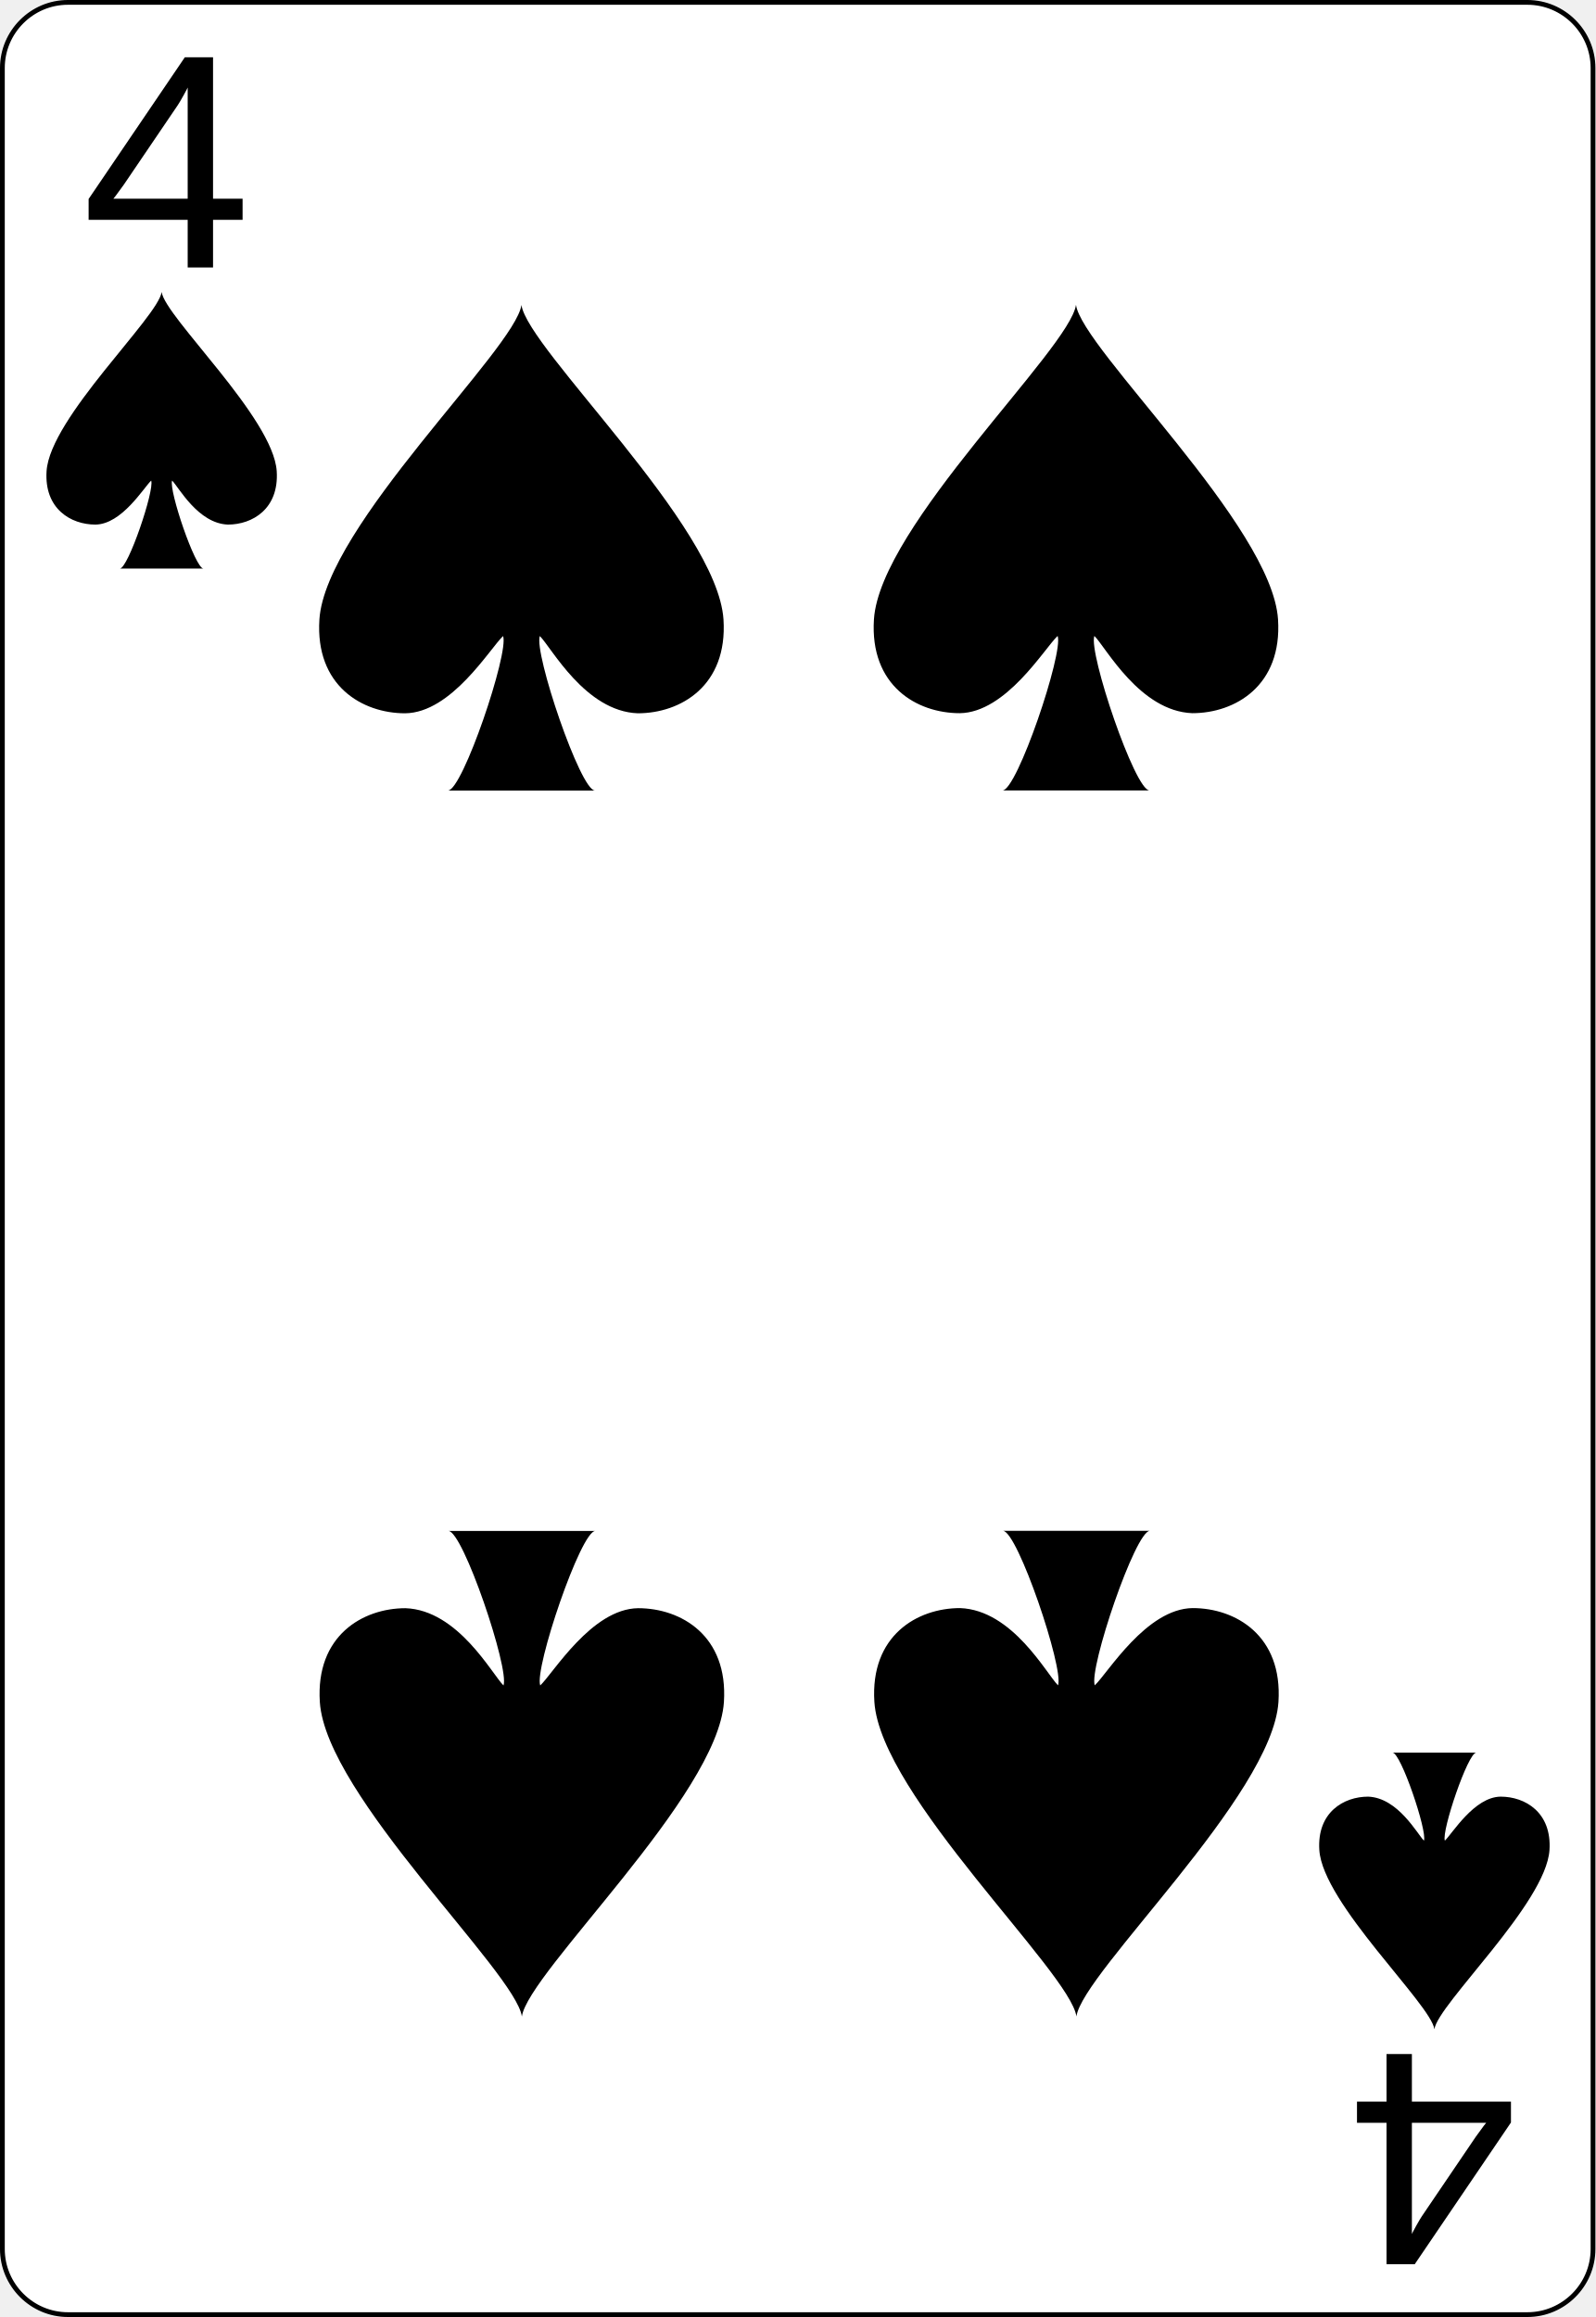
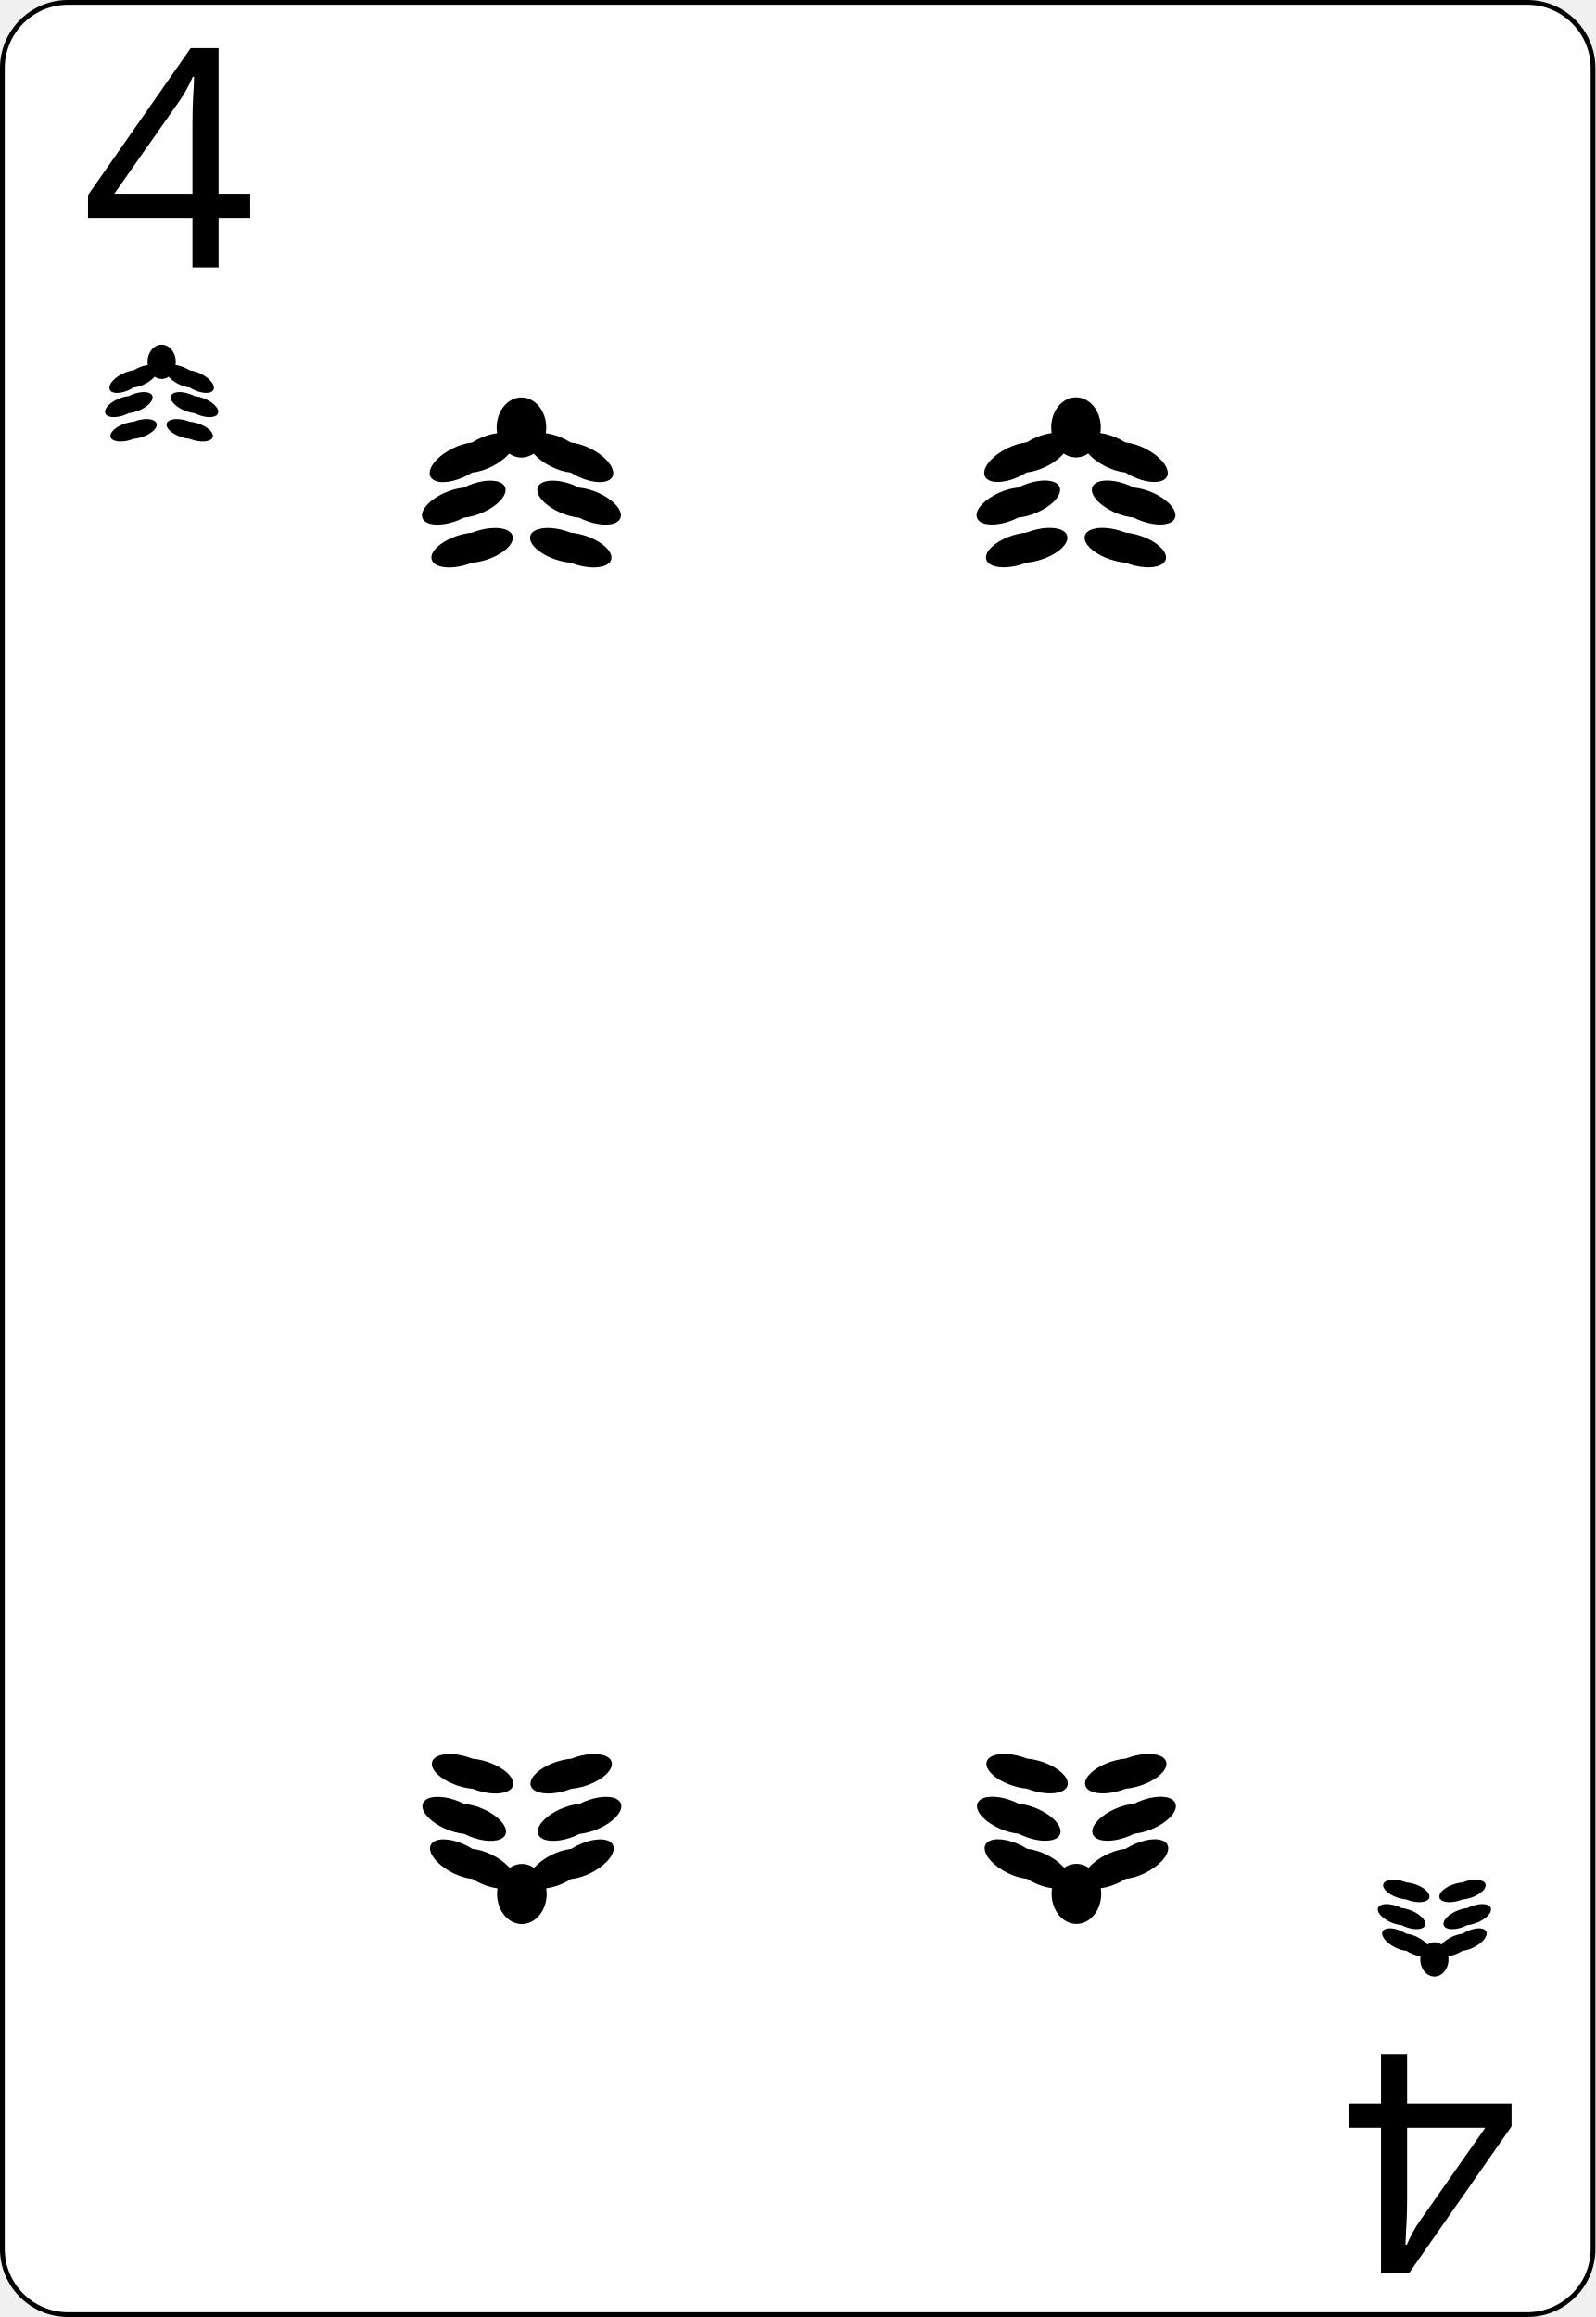
<svg xmlns="http://www.w3.org/2000/svg" width="167.087pt" height="242.667pt" viewBox="0 0 167.087 242.667" xml:space="preserve" id="svg2" version="1.1">
  <defs id="defs41" />
  <g id="Layer_x0020_1" style="fill-rule:nonzero;clip-rule:nonzero;stroke:#000000;stroke-miterlimit:4;">
    <path style="fill:#FFFFFF;stroke-width:0.5;" d="M166.837,235.548c0,3.777-3.087,6.869-6.871,6.869H7.111c-3.775,0-6.861-3.092-6.861-6.869V7.12C0.25,3.343,3.336,0.25,7.111,0.25h152.855    c3.784,0,6.871,3.093,6.871,6.87v228.428z" id="path5" />
    <g style="stroke:none;" id="g7">
      <g id="g9">
				
			</g>
    </g>
    <g id="g15">
			
		</g>
    <g id="g19">
			
		</g>
    <g style="stroke:none;" id="g23">
      <g id="g25">
				
			</g>
    </g>
    <g style="stroke:none;" id="g31">
      <g id="g33">
				
			</g>
    </g>
  </g>
-   <text xml:space="preserve" style="font-size:32px;font-style:normal;font-weight:normal;line-height:125%;letter-spacing:0px;word-spacing:0px;fill:#000000;fill-opacity:1;stroke:none;font-family:Bitstream Vera Sans" x="8.547" y="28.013" id="text3788">
-     <tspan id="tspan3790" x="8.547" y="28.013" style="font-style:normal;font-variant:normal;font-weight:normal;font-stretch:normal;font-family:Arial;-inkscape-font-specification:Arial">4</tspan>
+   <text xml:space="preserve" style="font-size:32px;font-style:normal;font-weight:normal;line-height:125%;letter-spacing:0px;word-spacing:0px;fill:#000000;fill-opacity:1;stroke:none;font-family:'Oswald', sans-serif" x="8.547" y="28.013" id="text3788">
+     <tspan id="tspan3790" x="8.547" y="28.013" style="font-style:normal;font-variant:normal;font-weight:normal;font-stretch:normal;font-family:'Oswald', sans-serif;-inkscape-font-specification:'Oswald'">4</tspan>
  </text>
  <g transform="matrix(1.508595,0,0,1.379325,16.92904,45.0659)" id="layer1-7">
-     <path id="sl" d="M 7.989,3.103 C 7.747,-0.954 0.242,-8.59 0,-10.5 c -0.242,1.909 -7.747,9.545 -7.989,13.603 -0.169,2.868 1.695,4.057 3.39,4.057 1.835,-0.022 3.351,-2.801 3.873,-3.341 0.242,0.716 -1.603,6.682 -2.179,6.682 l 5.811,0 C 2.33,10.501 0.485,4.535 0.727,3.819 1.184,4.315 2.524,7.077 4.601,7.16 6.295,7.159 8.158,5.971 7.989,3.103 z" style="fill:#000000" />
+     <path id="sl" d="   M 0,-5.85 L 0,5.85   M -1.95,-4.55 A 1.3,0.65 -30 1,1 -1.95,-3.25 A 1.3,0.65 -30 1,1 -1.95,-4.55 z   M -2.28,-2.6 A 1.3,0.65 -25 1,1 -2.28,-1.3 A 1.3,0.65 -25 1,1 -2.28,-2.6 z   M -1.95,-0.65 A 1.3,0.65 -20 1,1 -1.95,0.65 A 1.3,0.65 -20 1,1 -1.95,-0.65 z   M 1.95,-4.55 A 1.3,0.65 30 1,1 1.95,-3.25 A 1.3,0.65 30 1,1 1.95,-4.55 z   M 2.28,-2.6 A 1.3,0.65 25 1,1 2.28,-1.3 A 1.3,0.65 25 1,1 2.28,-2.6 z   M 1.95,-0.65 A 1.3,0.65 20 1,1 1.95,0.65 A 1.3,0.65 20 1,1 1.95,-0.65 z   M 0,-6.5 A 0.98,1.3 0 1,1 0,-3.9 A 0.98,1.3 0 1,1 0,-6.5 z" style="fill:#000000" />
  </g>
  <g transform="matrix(2.648679,0,0,2.421718,54.61089,57.36599)" id="layer1-7-88">
-     <path id="sl-4" d="M 7.989,3.103 C 7.747,-0.954 0.242,-8.59 0,-10.5 c -0.242,1.909 -7.747,9.545 -7.989,13.603 -0.169,2.868 1.695,4.057 3.39,4.057 1.835,-0.022 3.351,-2.801 3.873,-3.341 0.242,0.716 -1.603,6.682 -2.179,6.682 l 5.811,0 C 2.33,10.501 0.485,4.535 0.727,3.819 1.184,4.315 2.524,7.077 4.601,7.16 6.295,7.159 8.158,5.971 7.989,3.103 z" style="fill:#000000" />
+     <path id="sl-4" d="   M 0,-5.85 L 0,5.85   M -1.95,-4.55 A 1.3,0.65 -30 1,1 -1.95,-3.25 A 1.3,0.65 -30 1,1 -1.95,-4.55 z   M -2.28,-2.6 A 1.3,0.65 -25 1,1 -2.28,-1.3 A 1.3,0.65 -25 1,1 -2.28,-2.6 z   M -1.95,-0.65 A 1.3,0.65 -20 1,1 -1.95,0.65 A 1.3,0.65 -20 1,1 -1.95,-0.65 z   M 1.95,-4.55 A 1.3,0.65 30 1,1 1.95,-3.25 A 1.3,0.65 30 1,1 1.95,-4.55 z   M 2.28,-2.6 A 1.3,0.65 25 1,1 2.28,-1.3 A 1.3,0.65 25 1,1 2.28,-2.6 z   M 1.95,-0.65 A 1.3,0.65 20 1,1 1.95,0.65 A 1.3,0.65 20 1,1 1.95,-0.65 z   M 0,-6.5 A 0.98,1.3 0 1,1 0,-3.9 A 0.98,1.3 0 1,1 0,-6.5 z" style="fill:#000000" />
  </g>
-   <text xml:space="preserve" style="font-size:32px;font-style:normal;font-weight:normal;line-height:125%;letter-spacing:0px;word-spacing:0px;fill:#000000;fill-opacity:1;stroke:none;font-family:Bitstream Vera Sans" x="-158.978" y="-215.124" id="text3788-7" transform="scale(-1,-1)">
-     <tspan id="tspan3790-6" x="-158.978" y="-215.124" style="font-style:normal;font-variant:normal;font-weight:normal;font-stretch:normal;font-family:Arial;-inkscape-font-specification:Arial">4</tspan>
+   <text xml:space="preserve" style="font-size:32px;font-style:normal;font-weight:normal;line-height:125%;letter-spacing:0px;word-spacing:0px;fill:#000000;fill-opacity:1;stroke:none;font-family:'Oswald', sans-serif" x="-158.978" y="-215.124" id="text3788-7" transform="scale(-1,-1)">
+     <tspan id="tspan3790-6" x="-158.978" y="-215.124" style="font-style:normal;font-variant:normal;font-weight:normal;font-stretch:normal;font-family:'Oswald', sans-serif;-inkscape-font-specification:'Oswald'">4</tspan>
  </text>
  <g transform="matrix(-1.508595,0,0,-1.379325,150.2251,198.0441)" id="layer1-7-3">
-     <path id="sl-1" d="M 7.989,3.103 C 7.747,-0.954 0.242,-8.59 0,-10.5 c -0.242,1.909 -7.747,9.545 -7.989,13.603 -0.169,2.868 1.695,4.057 3.39,4.057 1.835,-0.022 3.351,-2.801 3.873,-3.341 0.242,0.716 -1.603,6.682 -2.179,6.682 l 5.811,0 C 2.33,10.501 0.485,4.535 0.727,3.819 1.184,4.315 2.524,7.077 4.601,7.16 6.295,7.159 8.158,5.971 7.989,3.103 z" style="fill:#000000" />
+     <path id="sl-1" d="   M 0,-5.85 L 0,5.85   M -1.95,-4.55 A 1.3,0.65 -30 1,1 -1.95,-3.25 A 1.3,0.65 -30 1,1 -1.95,-4.55 z   M -2.28,-2.6 A 1.3,0.65 -25 1,1 -2.28,-1.3 A 1.3,0.65 -25 1,1 -2.28,-2.6 z   M -1.95,-0.65 A 1.3,0.65 -20 1,1 -1.95,0.65 A 1.3,0.65 -20 1,1 -1.95,-0.65 z   M 1.95,-4.55 A 1.3,0.65 30 1,1 1.95,-3.25 A 1.3,0.65 30 1,1 1.95,-4.55 z   M 2.28,-2.6 A 1.3,0.65 25 1,1 2.28,-1.3 A 1.3,0.65 25 1,1 2.28,-2.6 z   M 1.95,-0.65 A 1.3,0.65 20 1,1 1.95,0.65 A 1.3,0.65 20 1,1 1.95,-0.65 z   M 0,-6.5 A 0.98,1.3 0 1,1 0,-3.9 A 0.98,1.3 0 1,1 0,-6.5 z" style="fill:#000000" />
  </g>
  <g transform="matrix(-2.648679,0,0,-2.421718,54.65613,185.7713)" id="layer1-7-88-7">
-     <path id="sl-4-5" d="M 7.989,3.103 C 7.747,-0.954 0.242,-8.59 0,-10.5 c -0.242,1.909 -7.747,9.545 -7.989,13.603 -0.169,2.868 1.695,4.057 3.39,4.057 1.835,-0.022 3.351,-2.801 3.873,-3.341 0.242,0.716 -1.603,6.682 -2.179,6.682 l 5.811,0 C 2.33,10.501 0.485,4.535 0.727,3.819 1.184,4.315 2.524,7.077 4.601,7.16 6.295,7.159 8.158,5.971 7.989,3.103 z" style="fill:#000000" />
+     <path id="sl-4-5" d="   M 0,-5.85 L 0,5.85   M -1.95,-4.55 A 1.3,0.65 -30 1,1 -1.95,-3.25 A 1.3,0.65 -30 1,1 -1.95,-4.55 z   M -2.28,-2.6 A 1.3,0.65 -25 1,1 -2.28,-1.3 A 1.3,0.65 -25 1,1 -2.28,-2.6 z   M -1.95,-0.65 A 1.3,0.65 -20 1,1 -1.95,0.65 A 1.3,0.65 -20 1,1 -1.95,-0.65 z   M 1.95,-4.55 A 1.3,0.65 30 1,1 1.95,-3.25 A 1.3,0.65 30 1,1 1.95,-4.55 z   M 2.28,-2.6 A 1.3,0.65 25 1,1 2.28,-1.3 A 1.3,0.65 25 1,1 2.28,-2.6 z   M 1.95,-0.65 A 1.3,0.65 20 1,1 1.95,0.65 A 1.3,0.65 20 1,1 1.95,-0.65 z   M 0,-6.5 A 0.98,1.3 0 1,1 0,-3.9 A 0.98,1.3 0 1,1 0,-6.5 z" style="fill:#000000" />
  </g>
  <g transform="matrix(2.648679,0,0,2.421718,112.688,57.35436)" id="layer1-7-88-1">
-     <path id="sl-4-4" d="M 7.989,3.103 C 7.747,-0.954 0.242,-8.59 0,-10.5 c -0.242,1.909 -7.747,9.545 -7.989,13.603 -0.169,2.868 1.695,4.057 3.39,4.057 1.835,-0.022 3.351,-2.801 3.873,-3.341 0.242,0.716 -1.603,6.682 -2.179,6.682 l 5.811,0 C 2.33,10.501 0.485,4.535 0.727,3.819 1.184,4.315 2.524,7.077 4.601,7.16 6.295,7.159 8.158,5.971 7.989,3.103 z" style="fill:#000000" />
+     <path id="sl-4-4" d="   M 0,-5.85 L 0,5.85   M -1.95,-4.55 A 1.3,0.65 -30 1,1 -1.95,-3.25 A 1.3,0.65 -30 1,1 -1.95,-4.55 z   M -2.28,-2.6 A 1.3,0.65 -25 1,1 -2.28,-1.3 A 1.3,0.65 -25 1,1 -2.28,-2.6 z   M -1.95,-0.65 A 1.3,0.65 -20 1,1 -1.95,0.65 A 1.3,0.65 -20 1,1 -1.95,-0.65 z   M 1.95,-4.55 A 1.3,0.65 30 1,1 1.95,-3.25 A 1.3,0.65 30 1,1 1.95,-4.55 z   M 2.28,-2.6 A 1.3,0.65 25 1,1 2.28,-1.3 A 1.3,0.65 25 1,1 2.28,-2.6 z   M 1.95,-0.65 A 1.3,0.65 20 1,1 1.95,0.65 A 1.3,0.65 20 1,1 1.95,-0.65 z   M 0,-6.5 A 0.98,1.3 0 1,1 0,-3.9 A 0.98,1.3 0 1,1 0,-6.5 z" style="fill:#000000" />
  </g>
  <g transform="matrix(-2.648679,0,0,-2.421718,112.7332,185.7597)" id="layer1-7-88-7-9">
-     <path id="sl-4-5-2" d="M 7.989,3.103 C 7.747,-0.954 0.242,-8.59 0,-10.5 c -0.242,1.909 -7.747,9.545 -7.989,13.603 -0.169,2.868 1.695,4.057 3.39,4.057 1.835,-0.022 3.351,-2.801 3.873,-3.341 0.242,0.716 -1.603,6.682 -2.179,6.682 l 5.811,0 C 2.33,10.501 0.485,4.535 0.727,3.819 1.184,4.315 2.524,7.077 4.601,7.16 6.295,7.159 8.158,5.971 7.989,3.103 z" style="fill:#000000" />
+     <path id="sl-4-5-2" d="   M 0,-5.85 L 0,5.85   M -1.95,-4.55 A 1.3,0.65 -30 1,1 -1.95,-3.25 A 1.3,0.65 -30 1,1 -1.95,-4.55 z   M -2.28,-2.6 A 1.3,0.65 -25 1,1 -2.28,-1.3 A 1.3,0.65 -25 1,1 -2.28,-2.6 z   M -1.95,-0.65 A 1.3,0.65 -20 1,1 -1.95,0.65 A 1.3,0.65 -20 1,1 -1.95,-0.65 z   M 1.95,-4.55 A 1.3,0.65 30 1,1 1.95,-3.25 A 1.3,0.65 30 1,1 1.95,-4.55 z   M 2.28,-2.6 A 1.3,0.65 25 1,1 2.28,-1.3 A 1.3,0.65 25 1,1 2.28,-2.6 z   M 1.95,-0.65 A 1.3,0.65 20 1,1 1.95,0.65 A 1.3,0.65 20 1,1 1.95,-0.65 z   M 0,-6.5 A 0.98,1.3 0 1,1 0,-3.9 A 0.98,1.3 0 1,1 0,-6.5 z" style="fill:#000000" />
  </g>
</svg>
